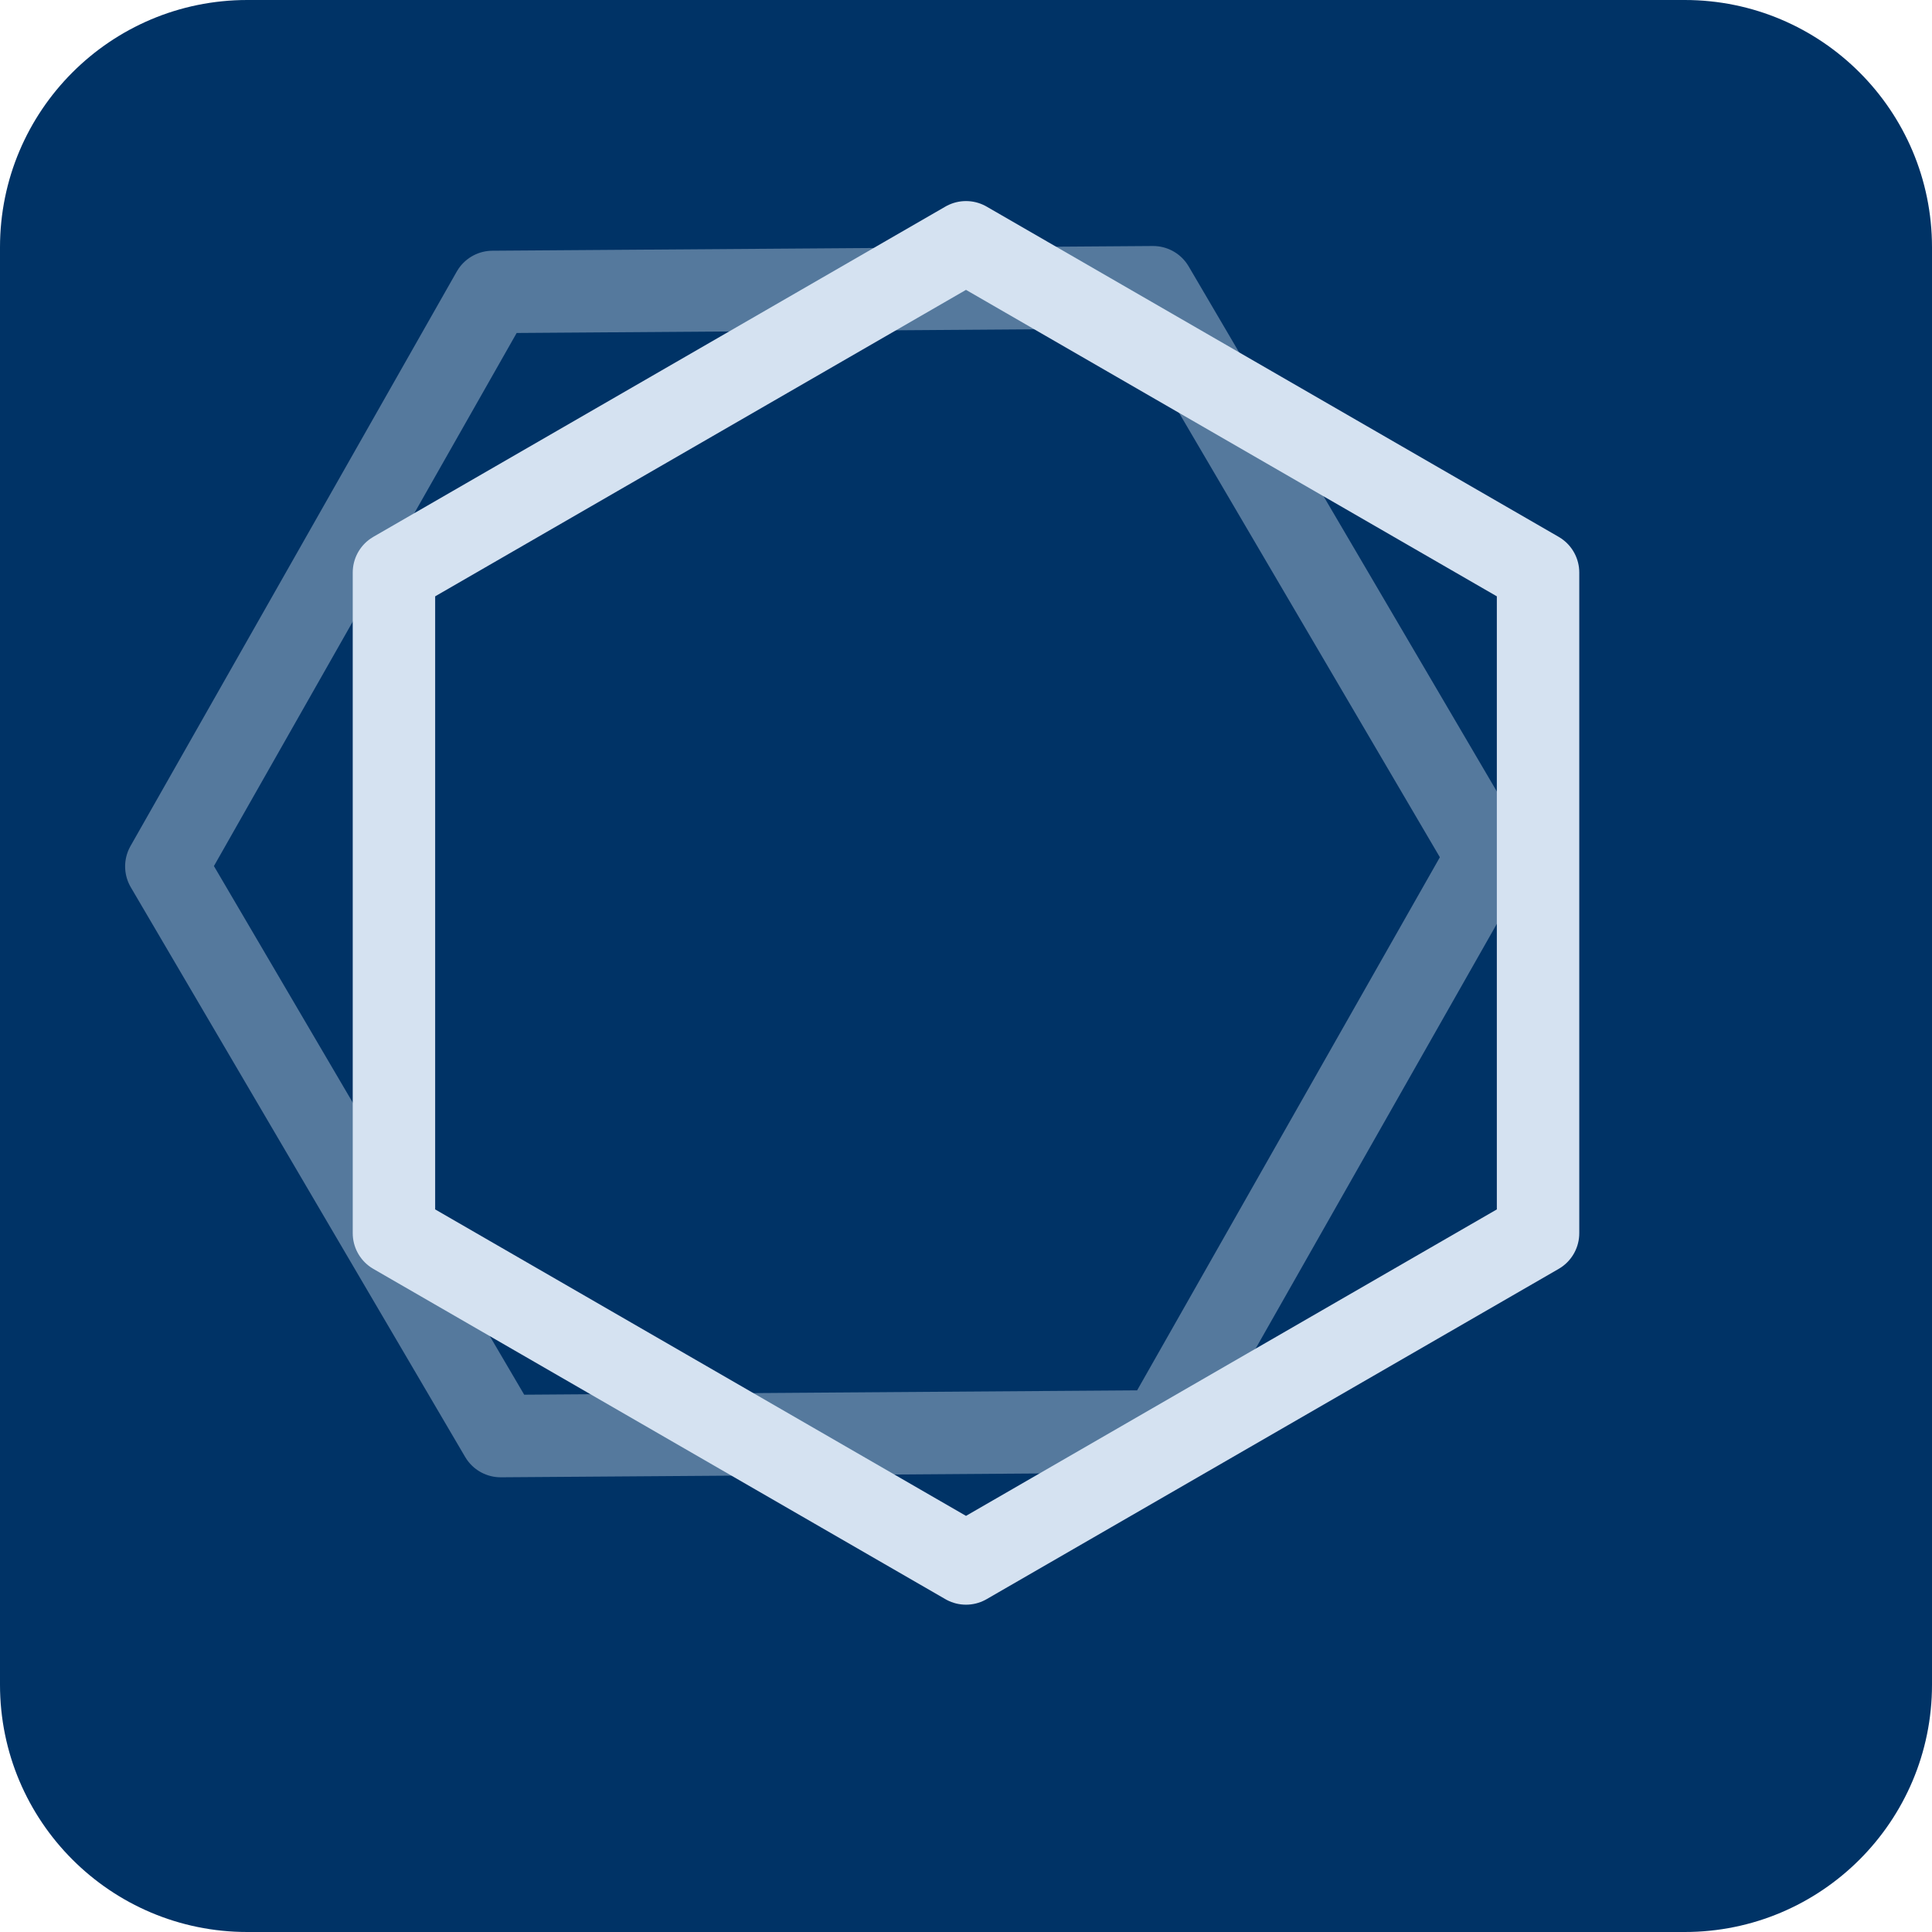
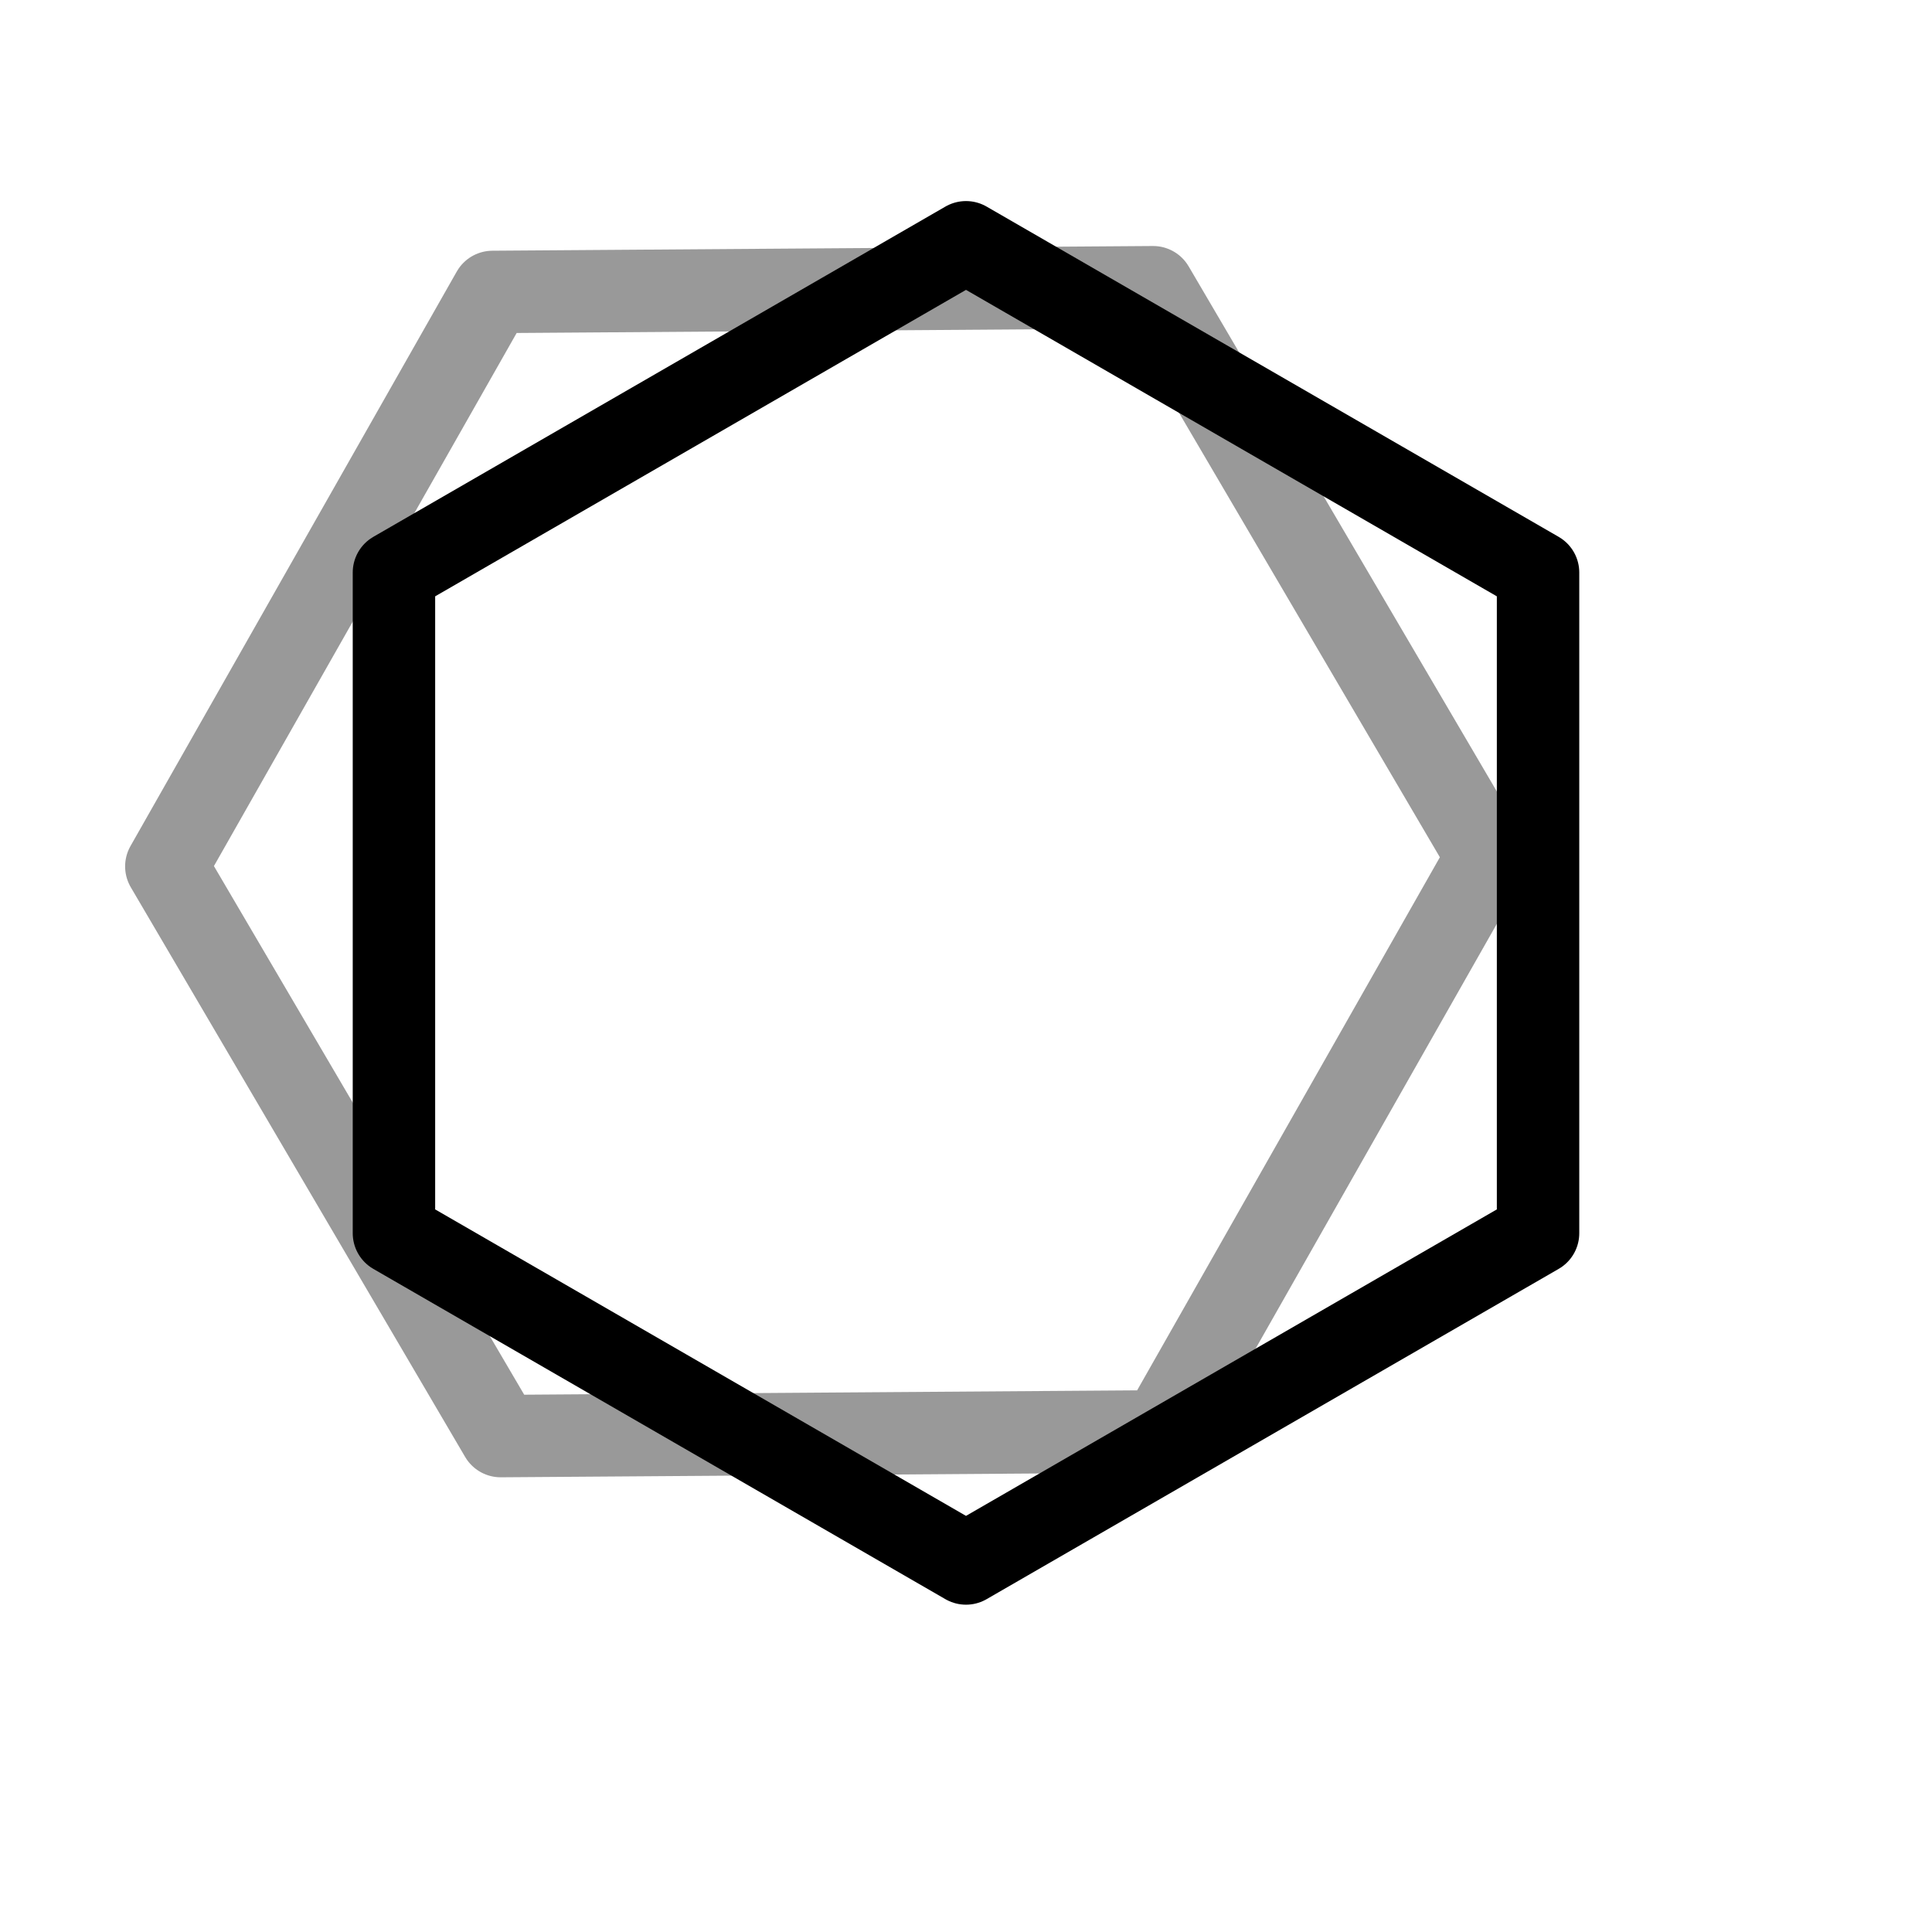
<svg xmlns="http://www.w3.org/2000/svg" viewBox="0 0 375 375" role="img" aria-label="JE Concept">
-   <rect width="375" height="375" rx="48" fill="#003366" />
-   <path d="M 97.184 278.742 L 32.285 168.168 L 95.609 56.664 L 223.816 55.75 L 288.715 166.324 L 225.391 277.832 Z" fill="none" stroke="#d5e2f1" stroke-opacity="0.4" stroke-width="16" stroke-linejoin="round" />
-   <path d="M 187.5 303.469 L 76.465 239.363 L 76.465 111.129 L 187.5 47.027 L 298.535 111.129 L 298.535 239.363 Z" fill="none" stroke="#d5e2f1" stroke-width="16" stroke-linejoin="round" />
+   <path d="M 97.184 278.742 L 32.285 168.168 L 95.609 56.664 L 223.816 55.75 L 288.715 166.324 L 225.391 277.832 Z" fill="none" stroke="currentColor" stroke-opacity="0.4" stroke-width="16" stroke-linejoin="round" />
+   <path d="M 187.5 303.469 L 76.465 239.363 L 76.465 111.129 L 187.5 47.027 L 298.535 111.129 L 298.535 239.363 Z" fill="none" stroke="currentColor" stroke-width="16" stroke-linejoin="round" />
</svg>
